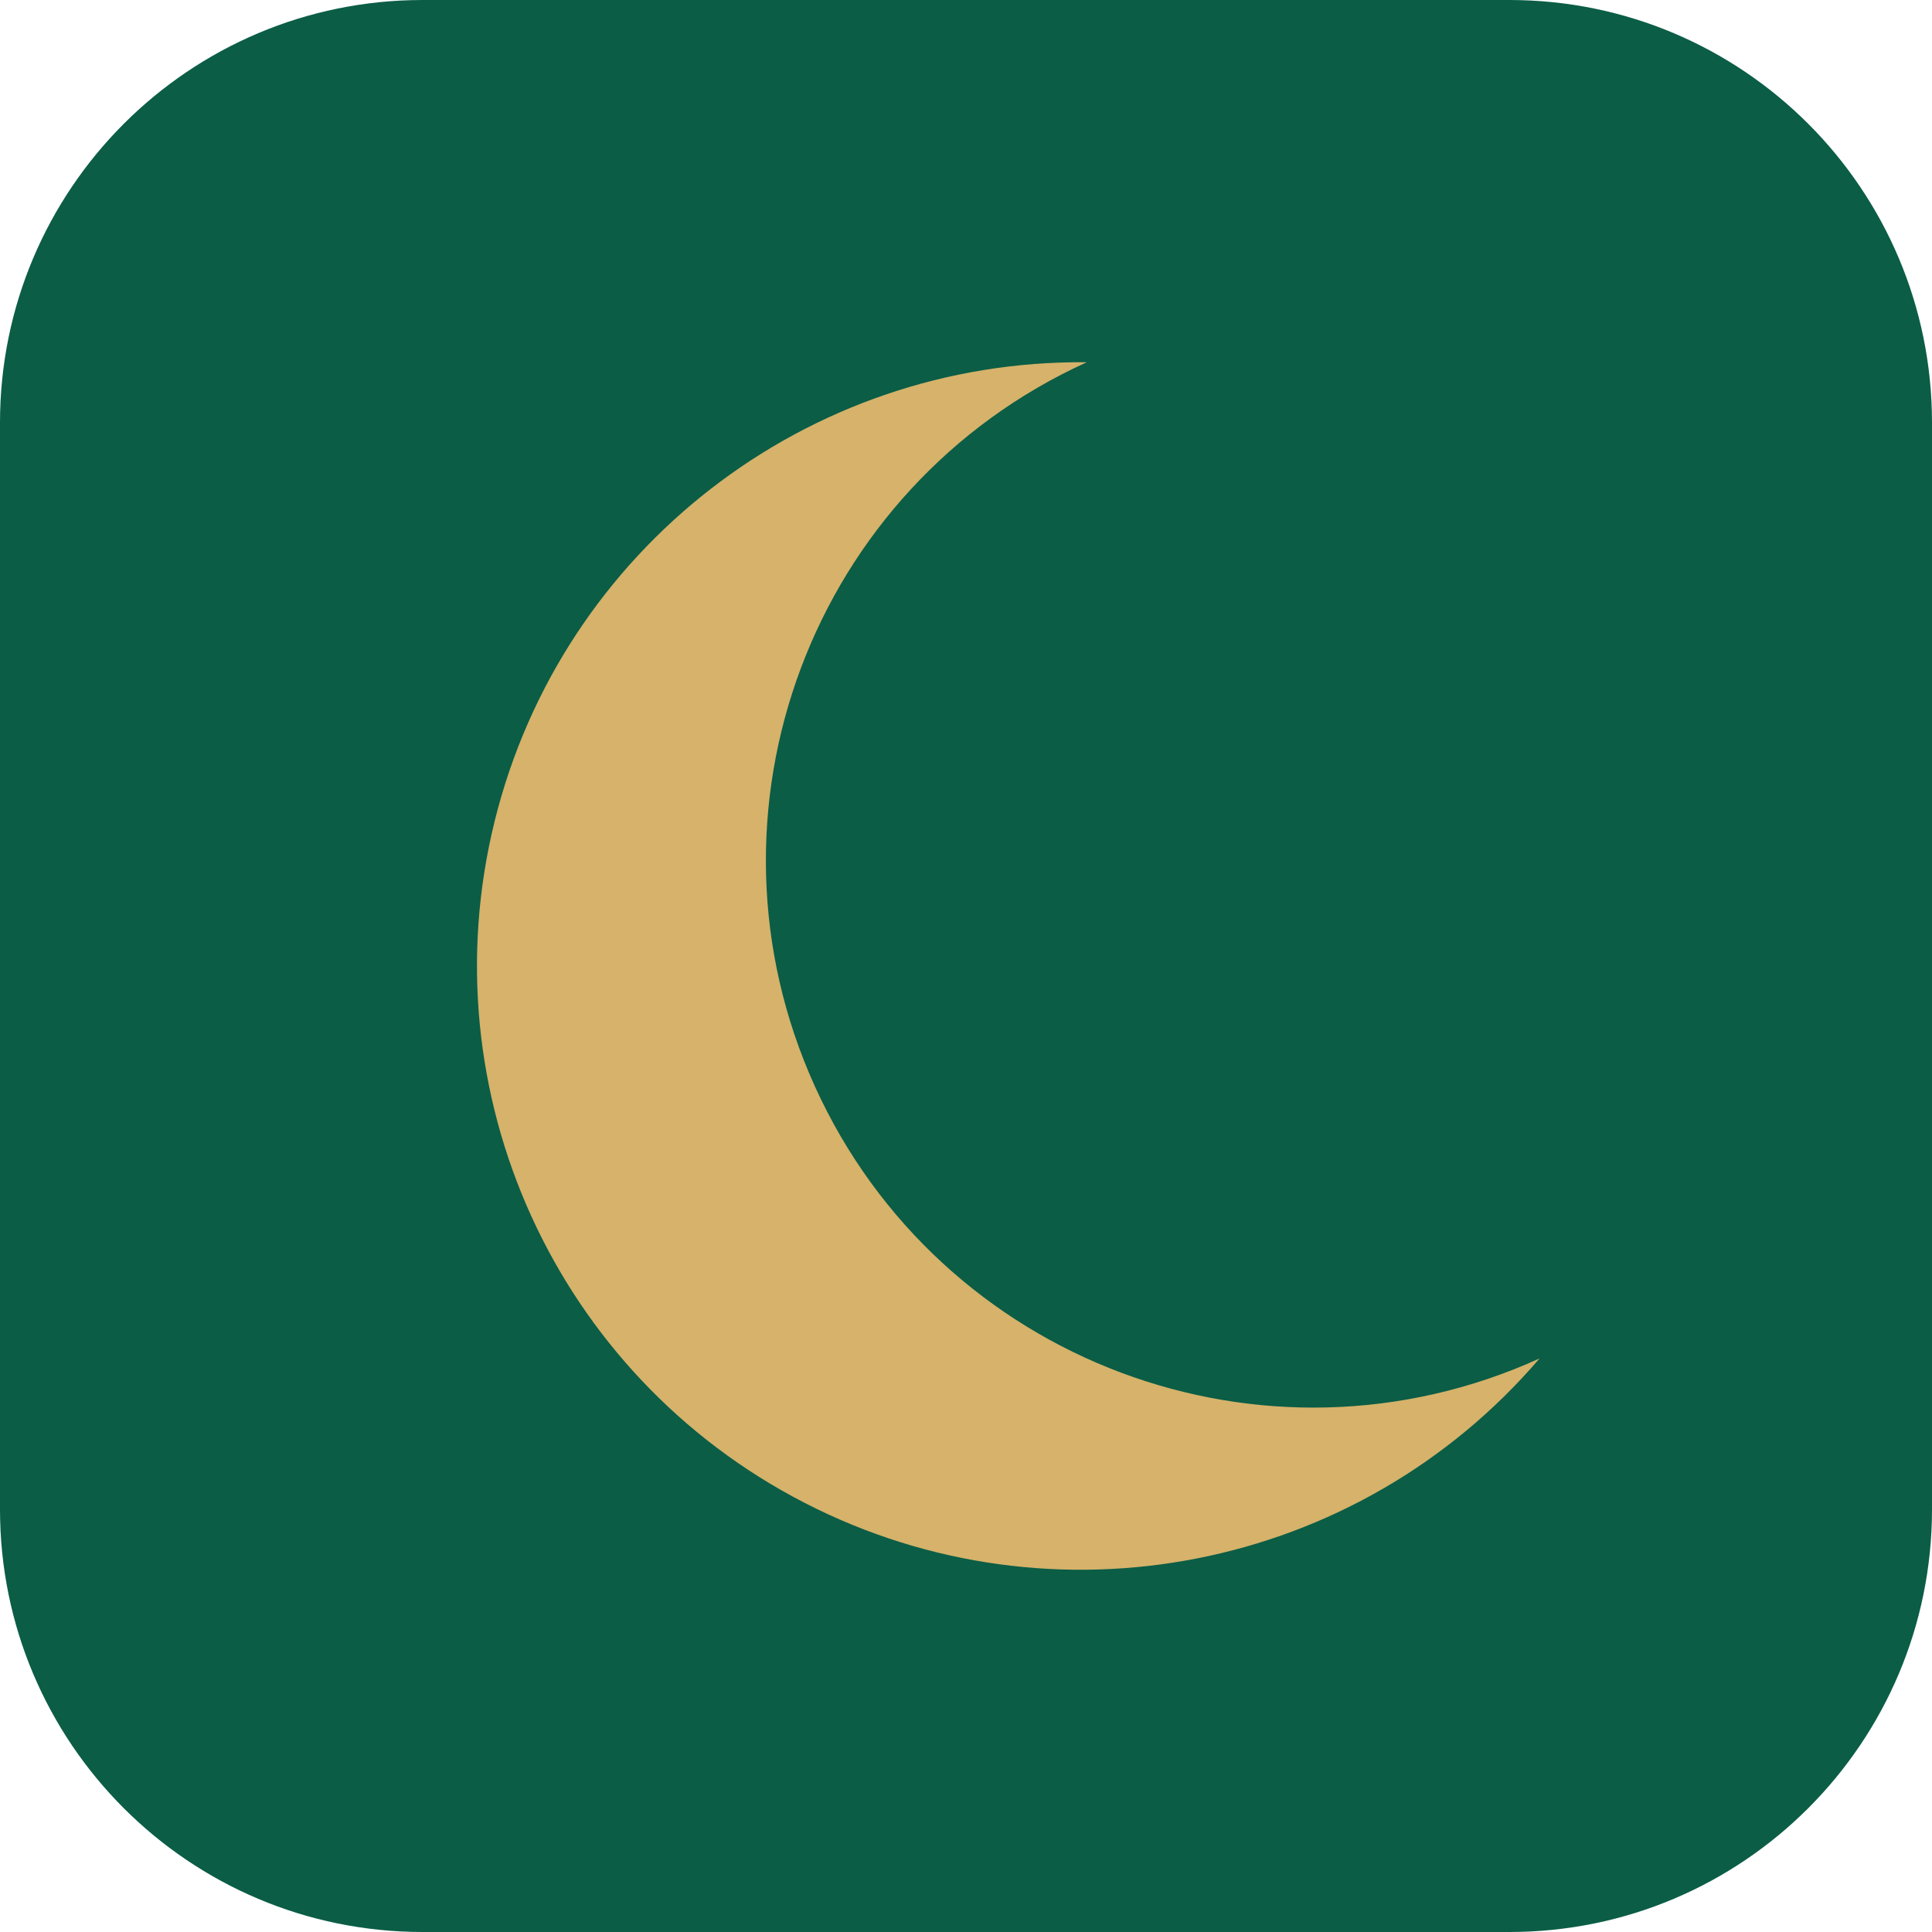
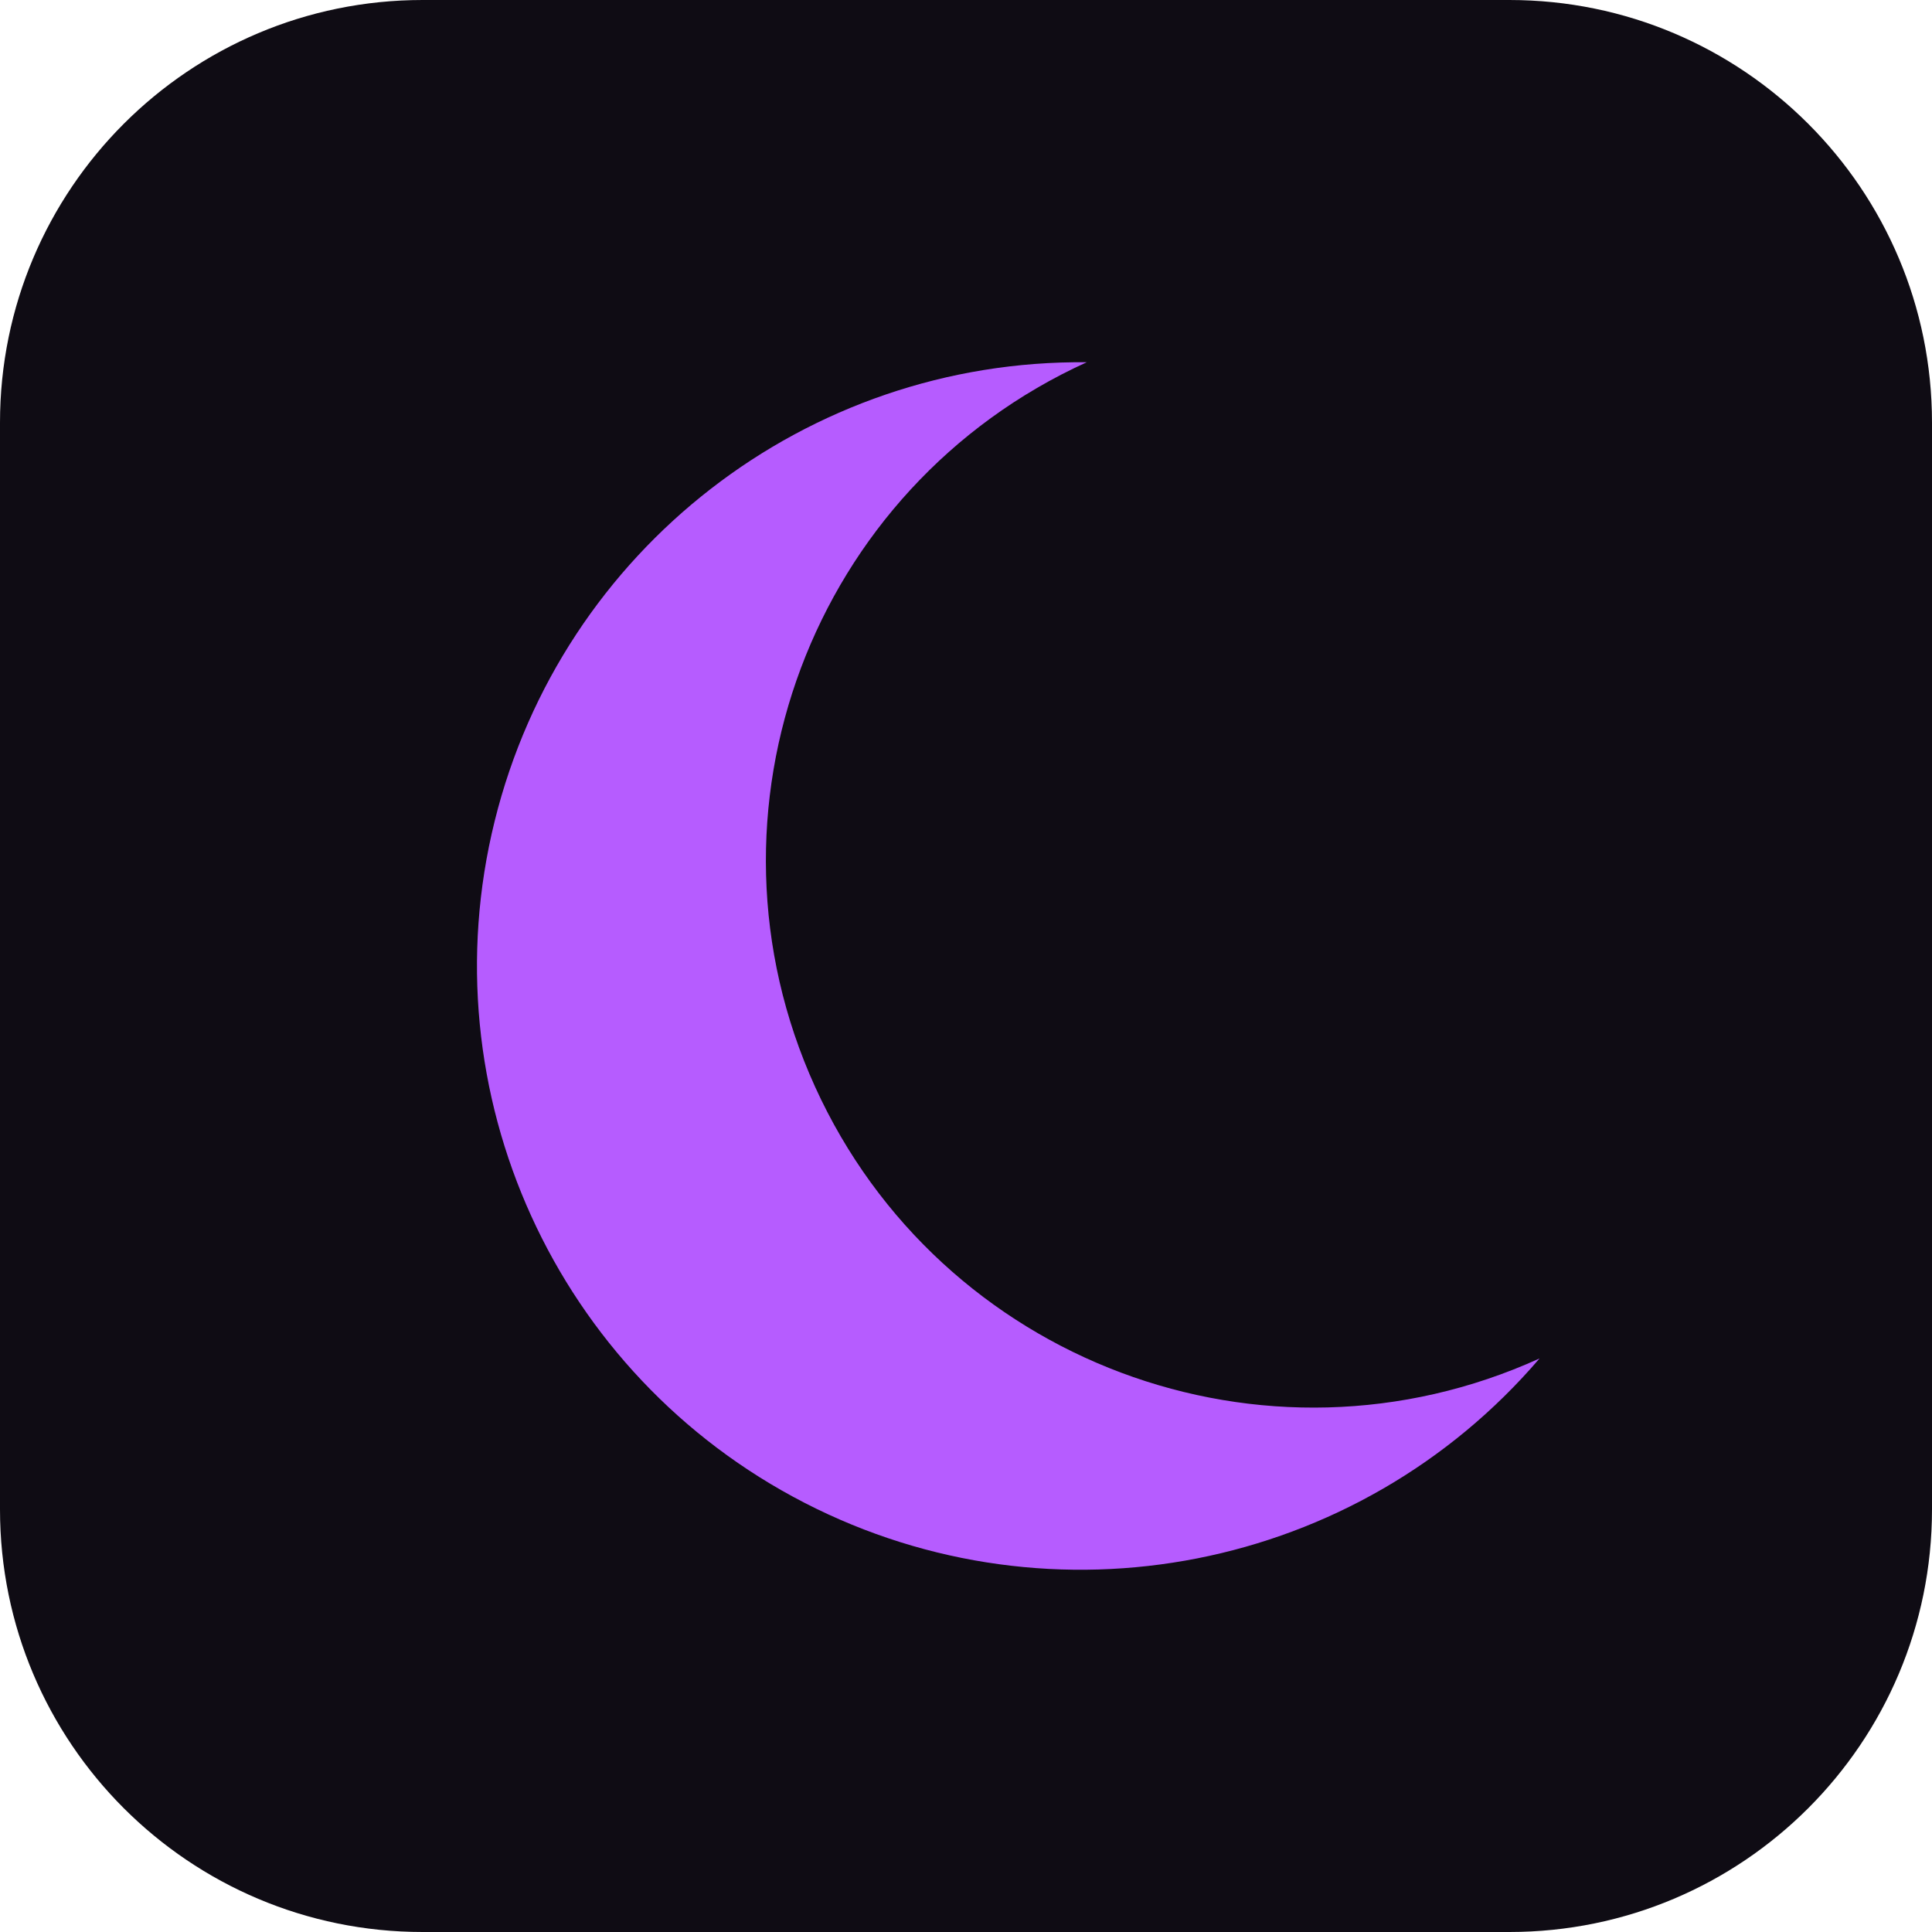
<svg xmlns="http://www.w3.org/2000/svg" viewBox="0 0 64 64">
-   <rect width="64" height="64" rx="14" fill="#0B5D46" />
-   <path d="M36 12a20 20 0 1 0 15 33a16 16 0 1 1 -15 -33z" fill="#D6B26A" />
+   <rect width="64" height="64" rx="14" fill="#0F0C14" />
+   <path d="M36 12a20 20 0 1 0 15 33a16 16 0 1 1 -15 -33z" fill="#B65CFF" />
</svg>
